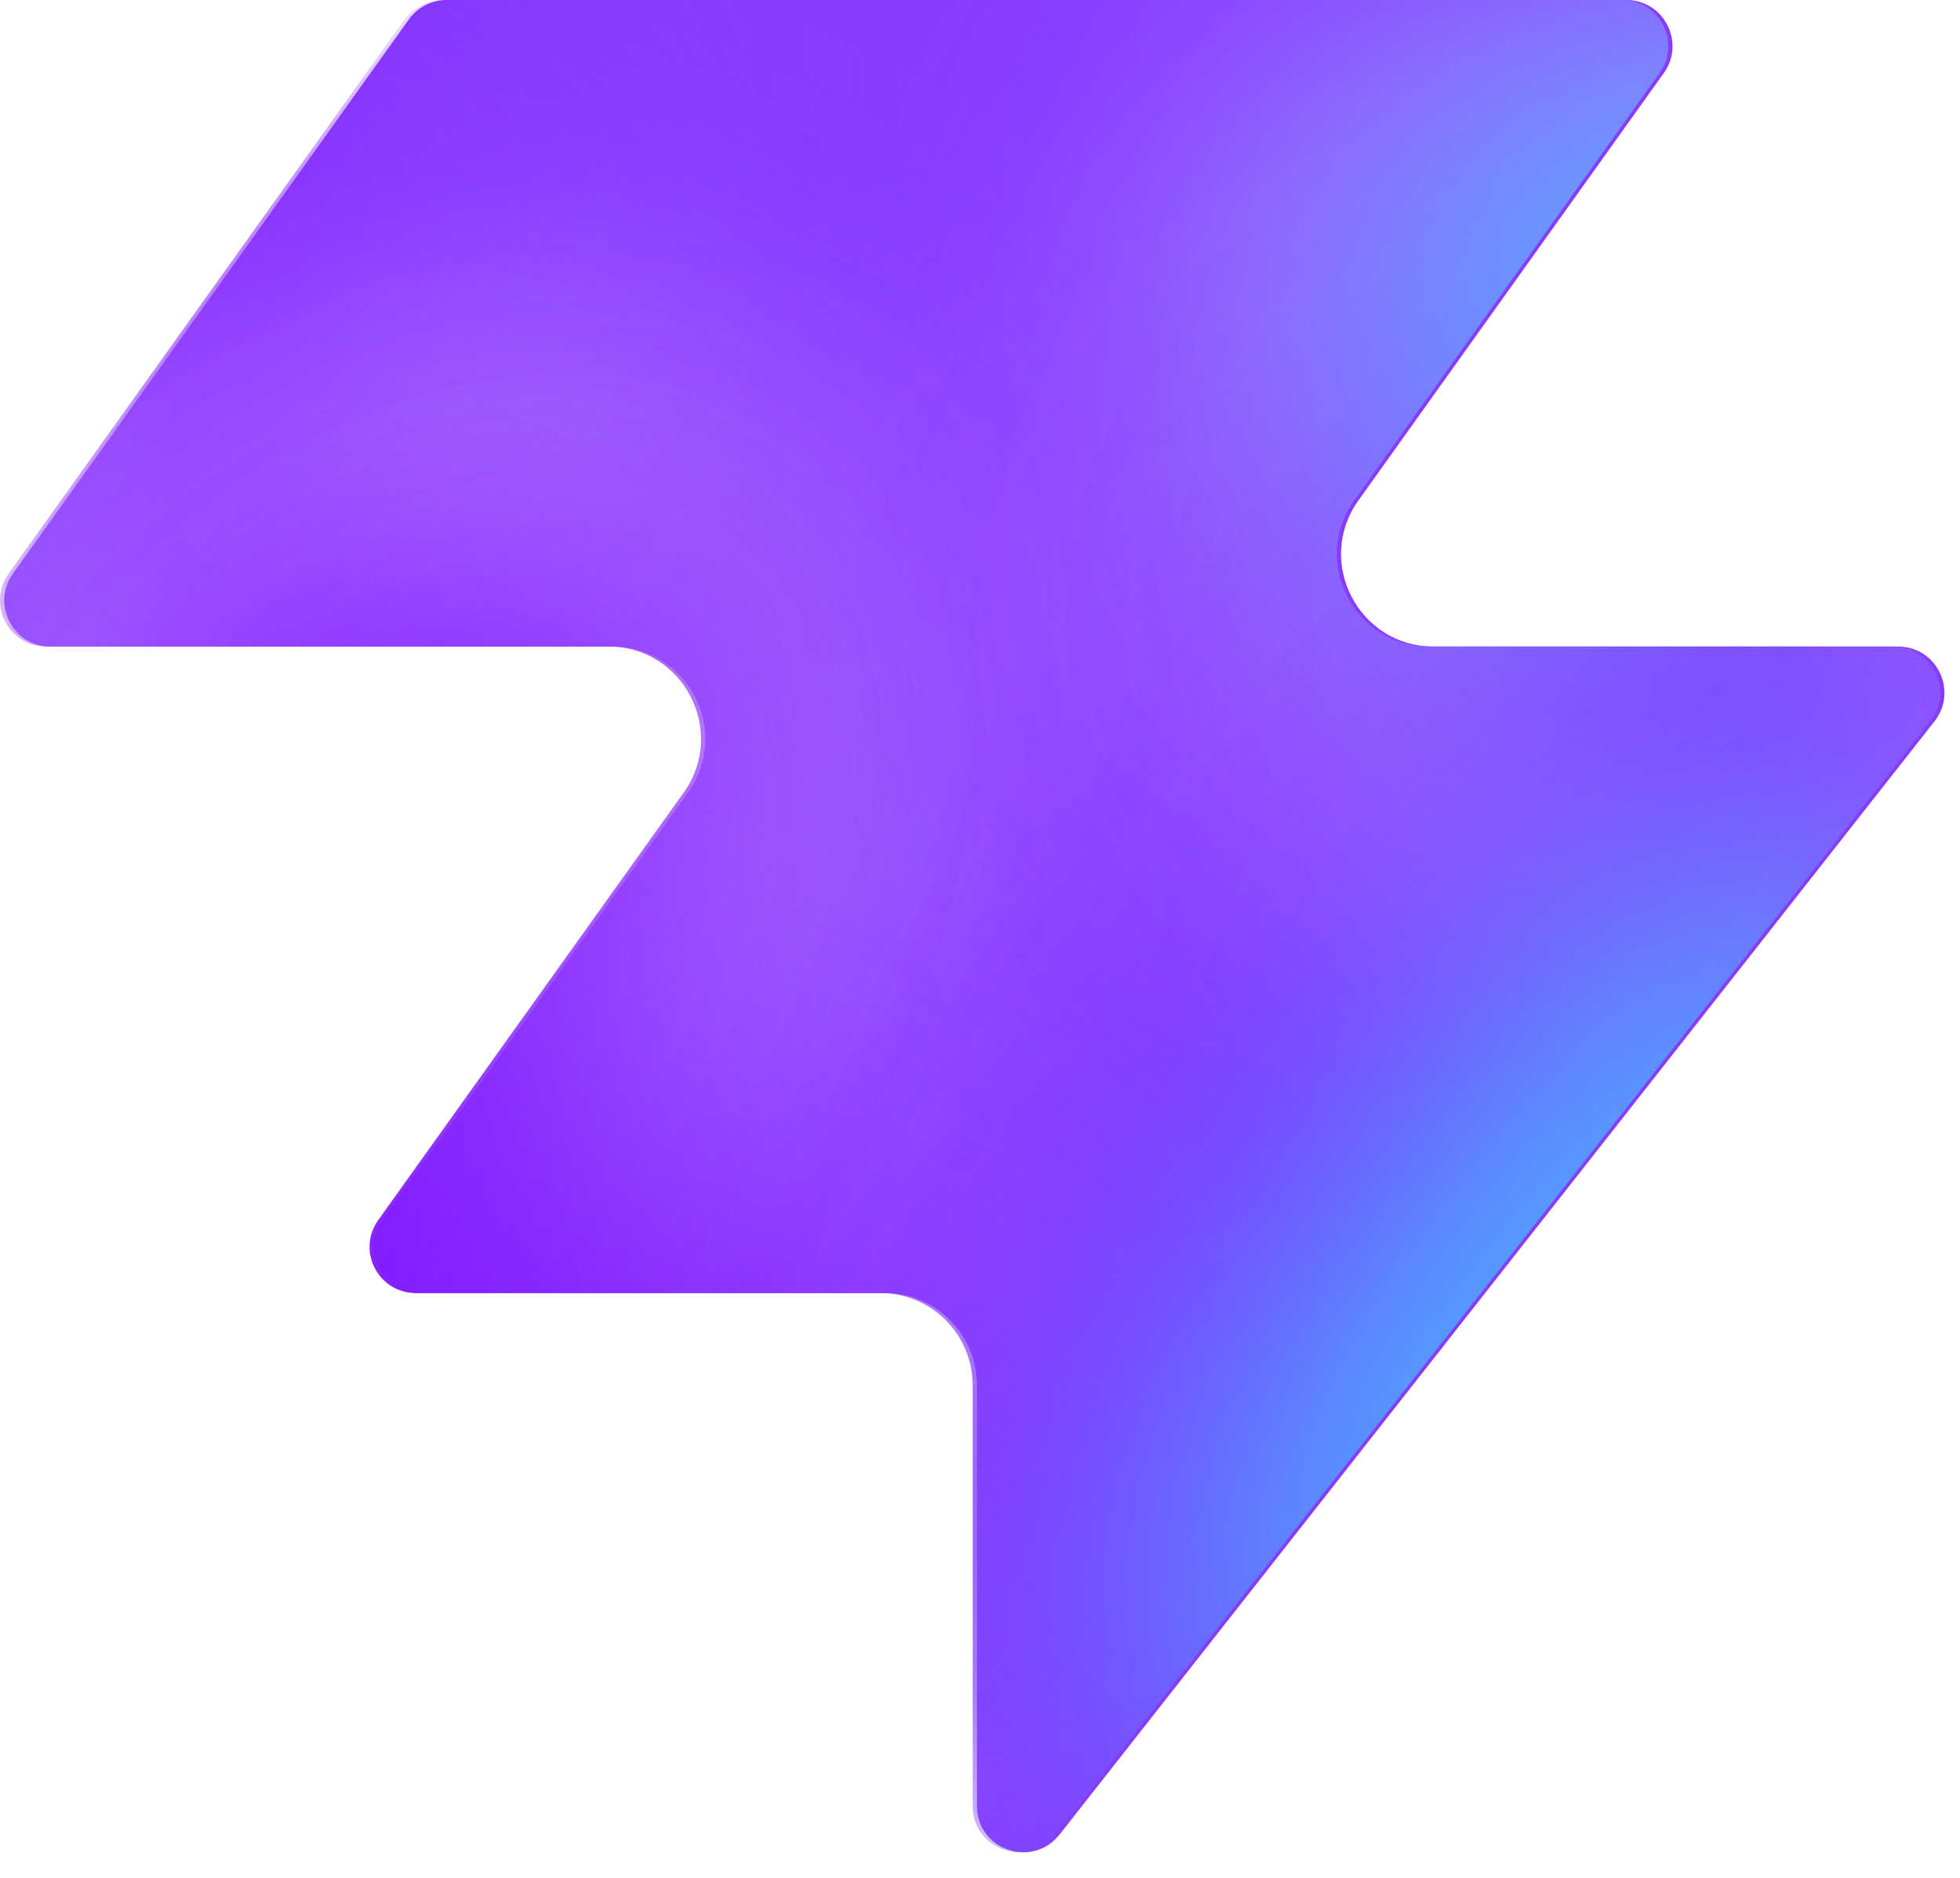
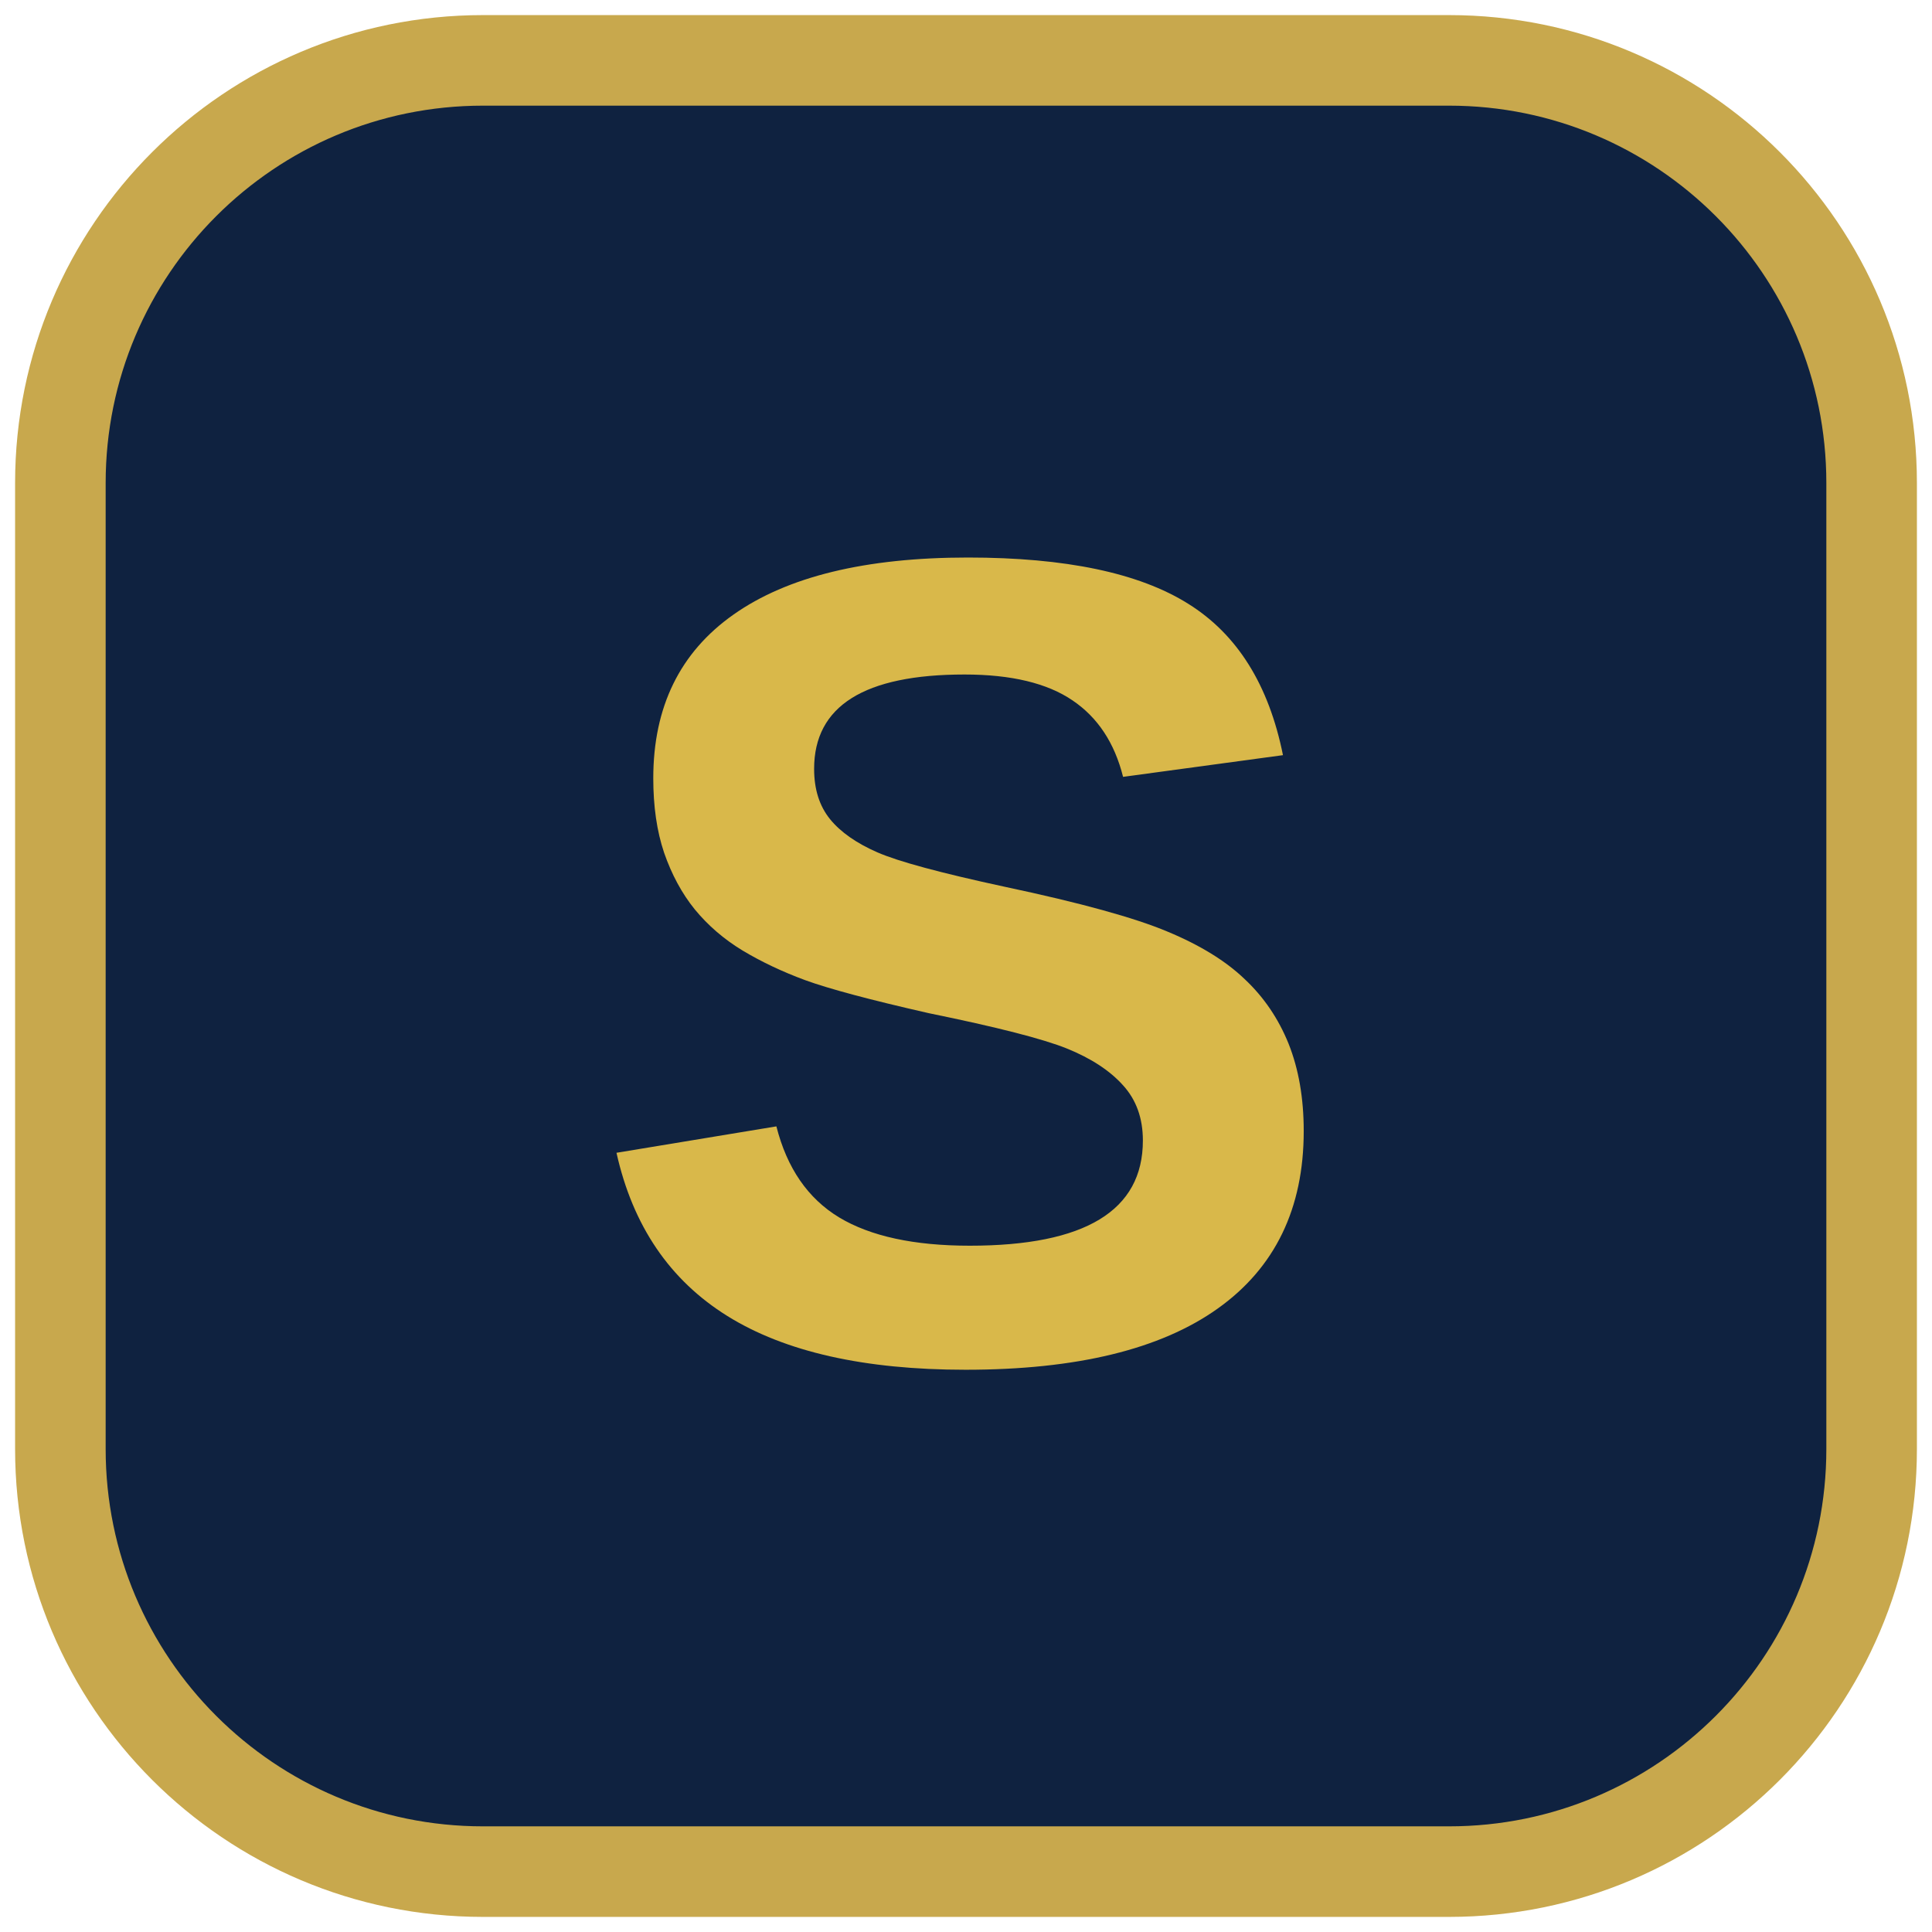
- <svg xmlns="http://www.w3.org/2000/svg" width="48" height="46" fill="none" viewBox="0 0 48 46">
-   <path fill="#863bff" d="M25.946 44.938c-.664.845-2.021.375-2.021-.698V33.937a2.26 2.26 0 0 0-2.262-2.262H10.287c-.92 0-1.456-1.04-.92-1.788l7.48-10.471c1.07-1.497 0-3.578-1.842-3.578H1.237c-.92 0-1.456-1.04-.92-1.788L10.013.474c.214-.297.556-.474.92-.474h28.894c.92 0 1.456 1.04.92 1.788l-7.48 10.471c-1.07 1.498 0 3.579 1.842 3.579h11.377c.943 0 1.473 1.088.89 1.83L25.947 44.94z" style="fill:#863bff;fill:color(display-p3 .525 .23 1);fill-opacity:1" />
-   <mask id="a" width="48" height="46" x="0" y="0" maskUnits="userSpaceOnUse" style="mask-type:alpha">
-     <path fill="#000" d="M25.842 44.938c-.664.844-2.021.375-2.021-.698V33.937a2.26 2.26 0 0 0-2.262-2.262H10.183c-.92 0-1.456-1.04-.92-1.788l7.48-10.471c1.07-1.498 0-3.579-1.842-3.579H1.133c-.92 0-1.456-1.04-.92-1.787L9.91.473c.214-.297.556-.474.92-.474h28.894c.92 0 1.456 1.04.92 1.788l-7.48 10.471c-1.07 1.498 0 3.578 1.842 3.578h11.377c.943 0 1.473 1.088.89 1.832L25.843 44.94z" style="fill:#000;fill-opacity:1" />
-   </mask>
-   <g mask="url(#a)">
-     <g filter="url(#b)">
-       <ellipse cx="5.508" cy="14.704" fill="#ede6ff" rx="5.508" ry="14.704" style="fill:#ede6ff;fill:color(display-p3 .927 .903 1);fill-opacity:1" transform="matrix(.00324 1 1 -.00324 -4.47 31.516)" />
-     </g>
-     <g filter="url(#c)">
-       <ellipse cx="10.399" cy="29.851" fill="#ede6ff" rx="10.399" ry="29.851" style="fill:#ede6ff;fill:color(display-p3 .927 .903 1);fill-opacity:1" transform="matrix(.00324 1 1 -.00324 -39.328 7.883)" />
-     </g>
-     <g filter="url(#d)">
-       <ellipse cx="5.508" cy="30.487" fill="#7e14ff" rx="5.508" ry="30.487" style="fill:#7e14ff;fill:color(display-p3 .492 .077 1);fill-opacity:1" transform="rotate(89.814 -25.913 -14.639)scale(1 -1)" />
-     </g>
-     <g filter="url(#e)">
-       <ellipse cx="5.508" cy="30.599" fill="#7e14ff" rx="5.508" ry="30.599" style="fill:#7e14ff;fill:color(display-p3 .492 .077 1);fill-opacity:1" transform="rotate(89.814 -32.644 -3.334)scale(1 -1)" />
-     </g>
-     <g filter="url(#f)">
-       <ellipse cx="5.508" cy="30.599" fill="#7e14ff" rx="5.508" ry="30.599" style="fill:#7e14ff;fill:color(display-p3 .492 .077 1);fill-opacity:1" transform="matrix(.00324 1 1 -.00324 -34.34 30.47)" />
-     </g>
-     <g filter="url(#g)">
-       <ellipse cx="14.072" cy="22.078" fill="#ede6ff" rx="14.072" ry="22.078" style="fill:#ede6ff;fill:color(display-p3 .927 .903 1);fill-opacity:1" transform="rotate(93.35 24.506 48.493)scale(-1 1)" />
-     </g>
-     <g filter="url(#h)">
-       <ellipse cx="3.47" cy="21.501" fill="#7e14ff" rx="3.47" ry="21.501" style="fill:#7e14ff;fill:color(display-p3 .492 .077 1);fill-opacity:1" transform="rotate(89.009 28.708 47.59)scale(-1 1)" />
-     </g>
-     <g filter="url(#i)">
-       <ellipse cx="3.47" cy="21.501" fill="#7e14ff" rx="3.47" ry="21.501" style="fill:#7e14ff;fill:color(display-p3 .492 .077 1);fill-opacity:1" transform="rotate(89.009 28.708 47.59)scale(-1 1)" />
-     </g>
-     <g filter="url(#j)">
-       <ellipse cx=".387" cy="8.972" fill="#7e14ff" rx="4.407" ry="29.108" style="fill:#7e14ff;fill:color(display-p3 .492 .077 1);fill-opacity:1" transform="rotate(39.51 .387 8.972)" />
-     </g>
-     <g filter="url(#k)">
-       <ellipse cx="47.523" cy="-6.092" fill="#7e14ff" rx="4.407" ry="29.108" style="fill:#7e14ff;fill:color(display-p3 .492 .077 1);fill-opacity:1" transform="rotate(37.892 47.523 -6.092)" />
-     </g>
-     <g filter="url(#l)">
-       <ellipse cx="41.412" cy="6.333" fill="#47bfff" rx="5.971" ry="9.665" style="fill:#47bfff;fill:color(display-p3 .28 .748 1);fill-opacity:1" transform="rotate(37.892 41.412 6.333)" />
-     </g>
-     <g filter="url(#m)">
-       <ellipse cx="-1.879" cy="38.332" fill="#7e14ff" rx="4.407" ry="29.108" style="fill:#7e14ff;fill:color(display-p3 .492 .077 1);fill-opacity:1" transform="rotate(37.892 -1.88 38.332)" />
-     </g>
-     <g filter="url(#n)">
-       <ellipse cx="-1.879" cy="38.332" fill="#7e14ff" rx="4.407" ry="29.108" style="fill:#7e14ff;fill:color(display-p3 .492 .077 1);fill-opacity:1" transform="rotate(37.892 -1.88 38.332)" />
-     </g>
-     <g filter="url(#o)">
-       <ellipse cx="35.651" cy="29.907" fill="#7e14ff" rx="4.407" ry="29.108" style="fill:#7e14ff;fill:color(display-p3 .492 .077 1);fill-opacity:1" transform="rotate(37.892 35.651 29.907)" />
-     </g>
-     <g filter="url(#p)">
-       <ellipse cx="38.418" cy="32.4" fill="#47bfff" rx="5.971" ry="15.297" style="fill:#47bfff;fill:color(display-p3 .28 .748 1);fill-opacity:1" transform="rotate(37.892 38.418 32.4)" />
-     </g>
-   </g>
-   <defs>
-     <filter id="b" width="60.045" height="41.654" x="-19.77" y="16.149" color-interpolation-filters="sRGB" filterUnits="userSpaceOnUse">
-       <feFlood flood-opacity="0" result="BackgroundImageFix" />
-       <feBlend in="SourceGraphic" in2="BackgroundImageFix" result="shape" />
-       <feGaussianBlur result="effect1_foregroundBlur_2002_17158" stdDeviation="7.659" />
-     </filter>
-     <filter id="c" width="90.34" height="51.437" x="-54.613" y="-7.533" color-interpolation-filters="sRGB" filterUnits="userSpaceOnUse">
-       <feFlood flood-opacity="0" result="BackgroundImageFix" />
-       <feBlend in="SourceGraphic" in2="BackgroundImageFix" result="shape" />
-       <feGaussianBlur result="effect1_foregroundBlur_2002_17158" stdDeviation="7.659" />
-     </filter>
-     <filter id="d" width="79.355" height="29.4" x="-49.64" y="2.03" color-interpolation-filters="sRGB" filterUnits="userSpaceOnUse">
-       <feFlood flood-opacity="0" result="BackgroundImageFix" />
-       <feBlend in="SourceGraphic" in2="BackgroundImageFix" result="shape" />
-       <feGaussianBlur result="effect1_foregroundBlur_2002_17158" stdDeviation="4.596" />
-     </filter>
-     <filter id="e" width="79.579" height="29.4" x="-45.045" y="20.029" color-interpolation-filters="sRGB" filterUnits="userSpaceOnUse">
-       <feFlood flood-opacity="0" result="BackgroundImageFix" />
-       <feBlend in="SourceGraphic" in2="BackgroundImageFix" result="shape" />
-       <feGaussianBlur result="effect1_foregroundBlur_2002_17158" stdDeviation="4.596" />
-     </filter>
-     <filter id="f" width="79.579" height="29.4" x="-43.513" y="21.178" color-interpolation-filters="sRGB" filterUnits="userSpaceOnUse">
-       <feFlood flood-opacity="0" result="BackgroundImageFix" />
-       <feBlend in="SourceGraphic" in2="BackgroundImageFix" result="shape" />
-       <feGaussianBlur result="effect1_foregroundBlur_2002_17158" stdDeviation="4.596" />
-     </filter>
-     <filter id="g" width="74.749" height="58.852" x="15.756" y="-17.901" color-interpolation-filters="sRGB" filterUnits="userSpaceOnUse">
-       <feFlood flood-opacity="0" result="BackgroundImageFix" />
-       <feBlend in="SourceGraphic" in2="BackgroundImageFix" result="shape" />
-       <feGaussianBlur result="effect1_foregroundBlur_2002_17158" stdDeviation="7.659" />
-     </filter>
-     <filter id="h" width="61.377" height="25.362" x="23.548" y="2.284" color-interpolation-filters="sRGB" filterUnits="userSpaceOnUse">
-       <feFlood flood-opacity="0" result="BackgroundImageFix" />
-       <feBlend in="SourceGraphic" in2="BackgroundImageFix" result="shape" />
-       <feGaussianBlur result="effect1_foregroundBlur_2002_17158" stdDeviation="4.596" />
-     </filter>
-     <filter id="i" width="61.377" height="25.362" x="23.548" y="2.284" color-interpolation-filters="sRGB" filterUnits="userSpaceOnUse">
-       <feFlood flood-opacity="0" result="BackgroundImageFix" />
-       <feBlend in="SourceGraphic" in2="BackgroundImageFix" result="shape" />
-       <feGaussianBlur result="effect1_foregroundBlur_2002_17158" stdDeviation="4.596" />
-     </filter>
-     <filter id="j" width="56.045" height="63.649" x="-27.636" y="-22.853" color-interpolation-filters="sRGB" filterUnits="userSpaceOnUse">
-       <feFlood flood-opacity="0" result="BackgroundImageFix" />
-       <feBlend in="SourceGraphic" in2="BackgroundImageFix" result="shape" />
-       <feGaussianBlur result="effect1_foregroundBlur_2002_17158" stdDeviation="4.596" />
-     </filter>
-     <filter id="k" width="54.814" height="64.646" x="20.116" y="-38.415" color-interpolation-filters="sRGB" filterUnits="userSpaceOnUse">
-       <feFlood flood-opacity="0" result="BackgroundImageFix" />
-       <feBlend in="SourceGraphic" in2="BackgroundImageFix" result="shape" />
-       <feGaussianBlur result="effect1_foregroundBlur_2002_17158" stdDeviation="4.596" />
-     </filter>
-     <filter id="l" width="33.541" height="35.313" x="24.641" y="-11.323" color-interpolation-filters="sRGB" filterUnits="userSpaceOnUse">
-       <feFlood flood-opacity="0" result="BackgroundImageFix" />
-       <feBlend in="SourceGraphic" in2="BackgroundImageFix" result="shape" />
-       <feGaussianBlur result="effect1_foregroundBlur_2002_17158" stdDeviation="4.596" />
-     </filter>
-     <filter id="m" width="54.814" height="64.646" x="-29.286" y="6.009" color-interpolation-filters="sRGB" filterUnits="userSpaceOnUse">
-       <feFlood flood-opacity="0" result="BackgroundImageFix" />
-       <feBlend in="SourceGraphic" in2="BackgroundImageFix" result="shape" />
-       <feGaussianBlur result="effect1_foregroundBlur_2002_17158" stdDeviation="4.596" />
-     </filter>
-     <filter id="n" width="54.814" height="64.646" x="-29.286" y="6.009" color-interpolation-filters="sRGB" filterUnits="userSpaceOnUse">
-       <feFlood flood-opacity="0" result="BackgroundImageFix" />
-       <feBlend in="SourceGraphic" in2="BackgroundImageFix" result="shape" />
-       <feGaussianBlur result="effect1_foregroundBlur_2002_17158" stdDeviation="4.596" />
-     </filter>
-     <filter id="o" width="54.814" height="64.646" x="8.244" y="-2.416" color-interpolation-filters="sRGB" filterUnits="userSpaceOnUse">
-       <feFlood flood-opacity="0" result="BackgroundImageFix" />
-       <feBlend in="SourceGraphic" in2="BackgroundImageFix" result="shape" />
-       <feGaussianBlur result="effect1_foregroundBlur_2002_17158" stdDeviation="4.596" />
-     </filter>
-     <filter id="p" width="39.409" height="43.623" x="18.713" y="10.588" color-interpolation-filters="sRGB" filterUnits="userSpaceOnUse">
-       <feFlood flood-opacity="0" result="BackgroundImageFix" />
-       <feBlend in="SourceGraphic" in2="BackgroundImageFix" result="shape" />
-       <feGaussianBlur result="effect1_foregroundBlur_2002_17158" stdDeviation="4.596" />
-     </filter>
-   </defs>
+ <svg xmlns="http://www.w3.org/2000/svg" width="64" height="64" viewBox="0 0 64 64" role="img" aria-label="SIAP">
+   <rect x="2" y="2" width="60" height="60" rx="14" fill="#0f2240" stroke="#c8a84d" stroke-width="3" />
+   <text x="32" y="45" text-anchor="middle" font-family="Segoe UI, Arial, sans-serif" font-size="38" font-weight="800" fill="#d9b84a">S</text>
</svg>
